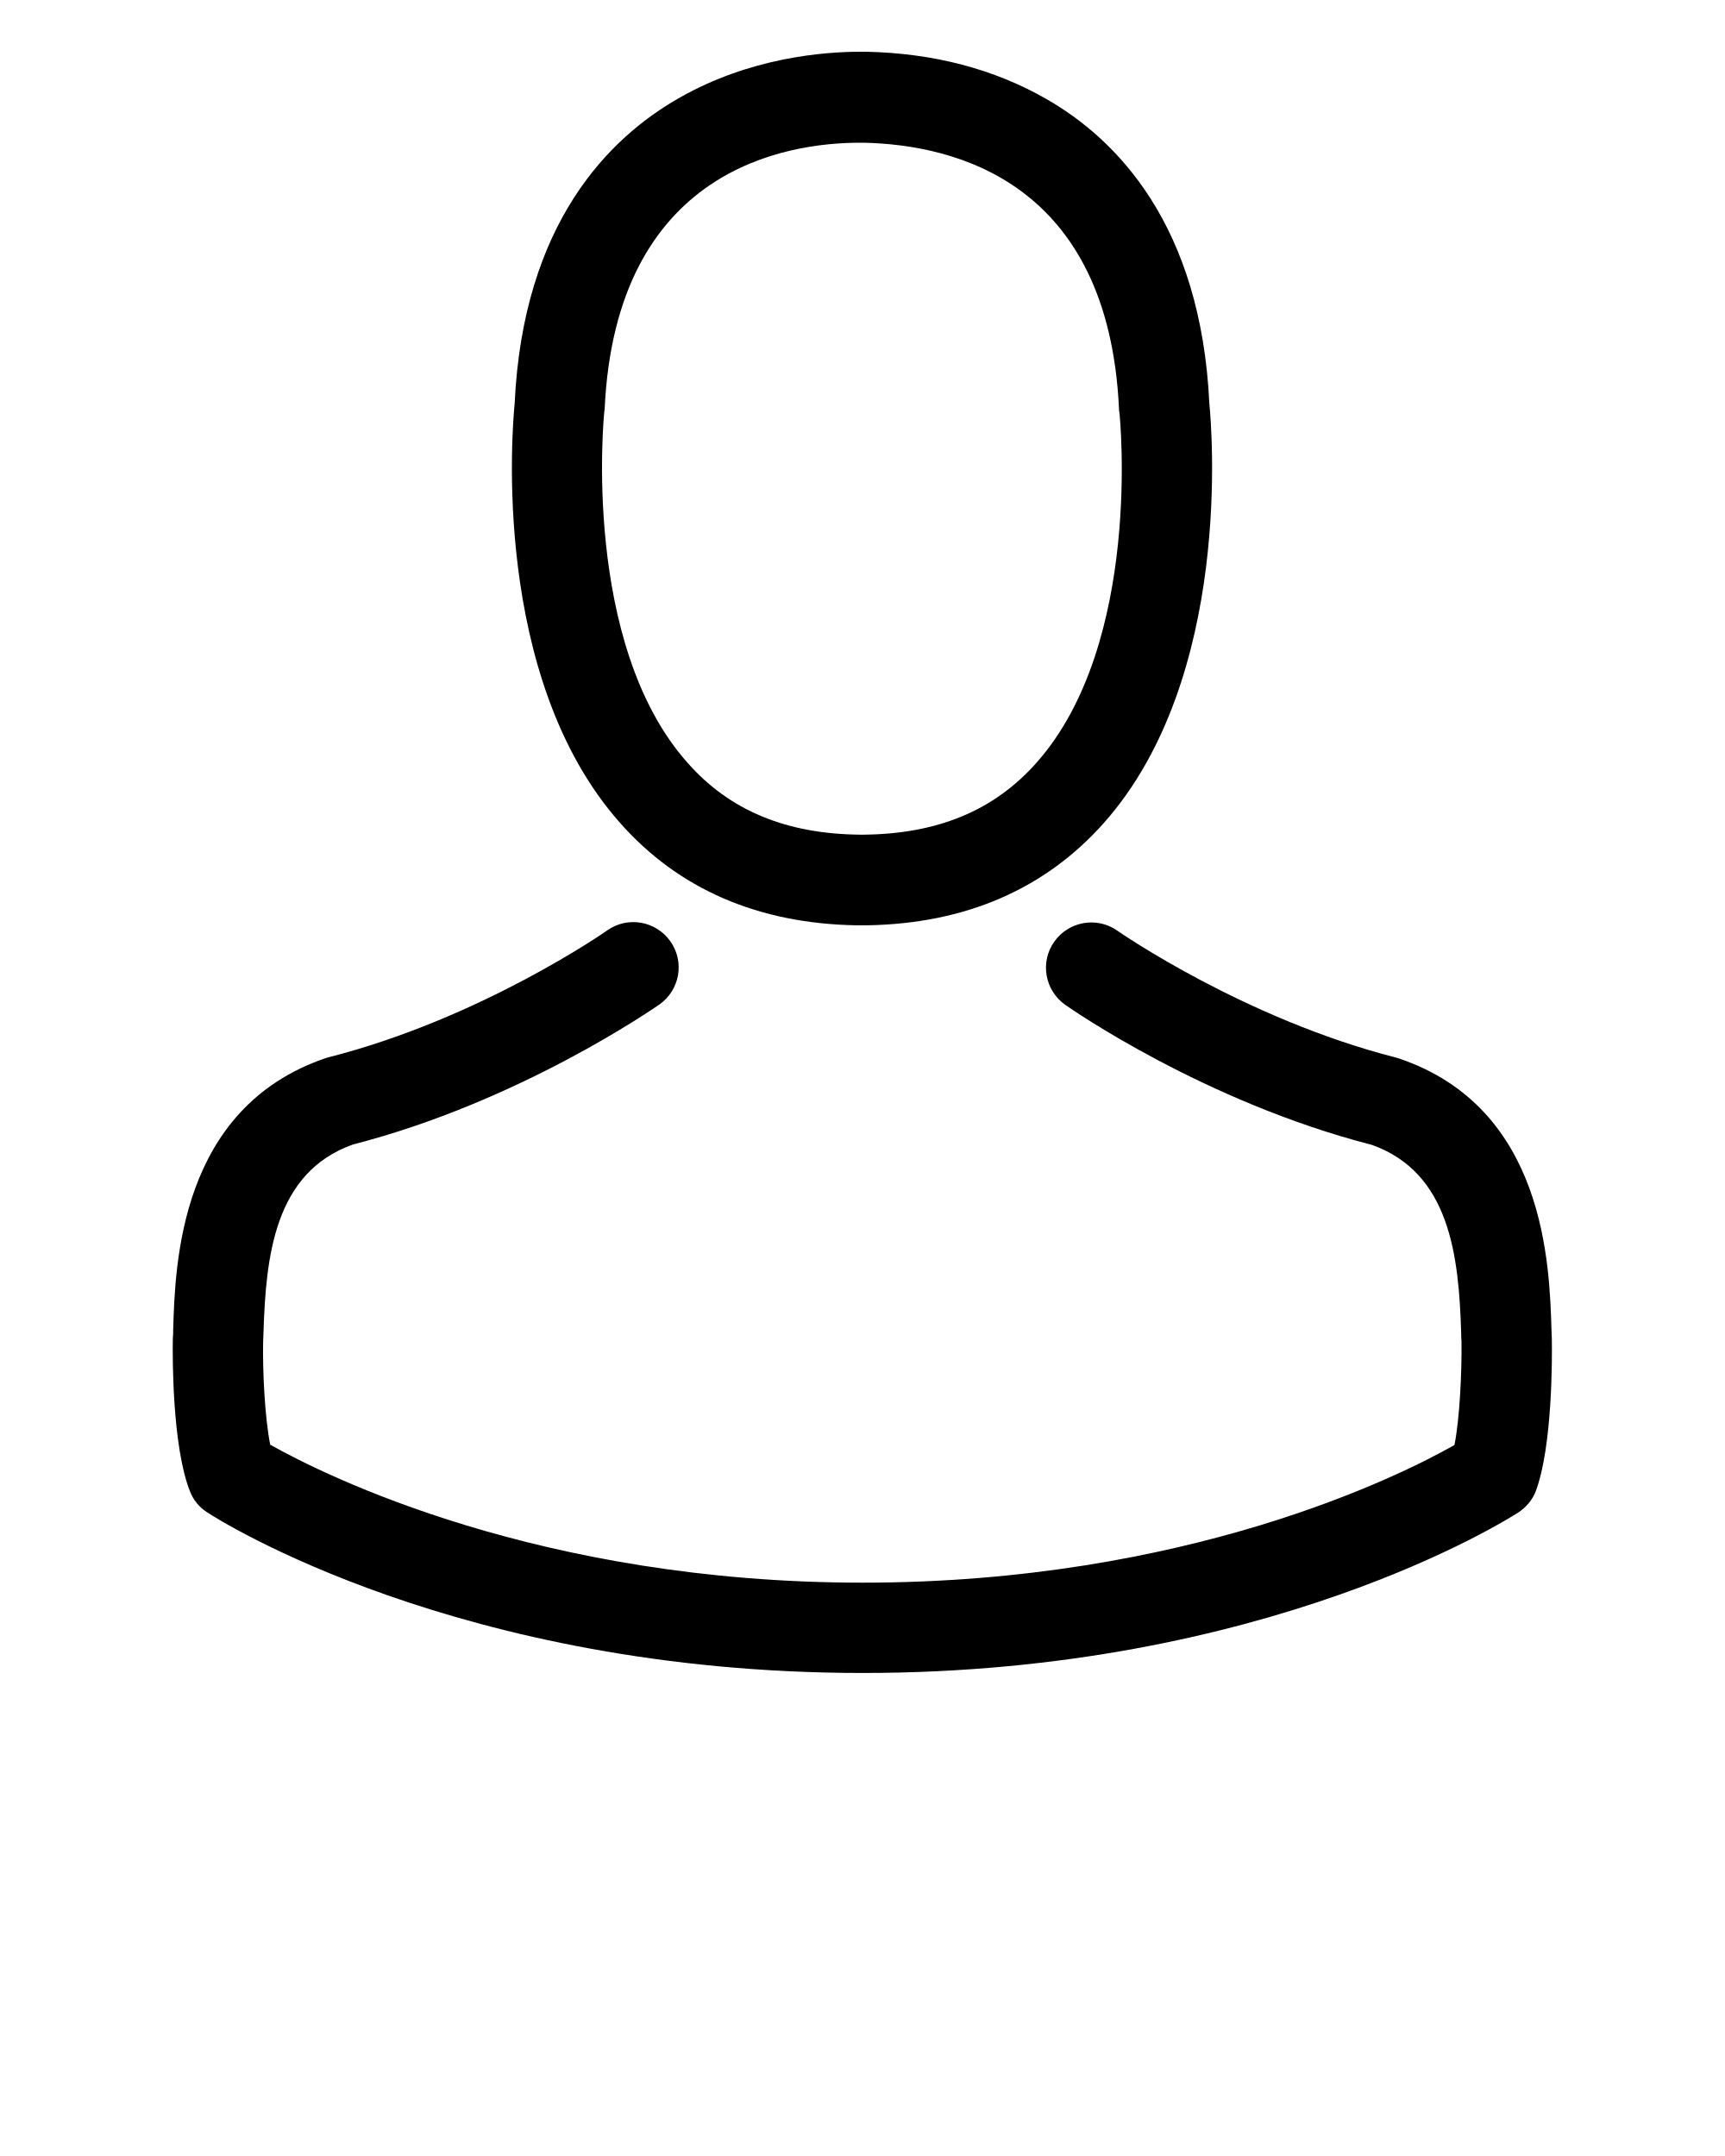
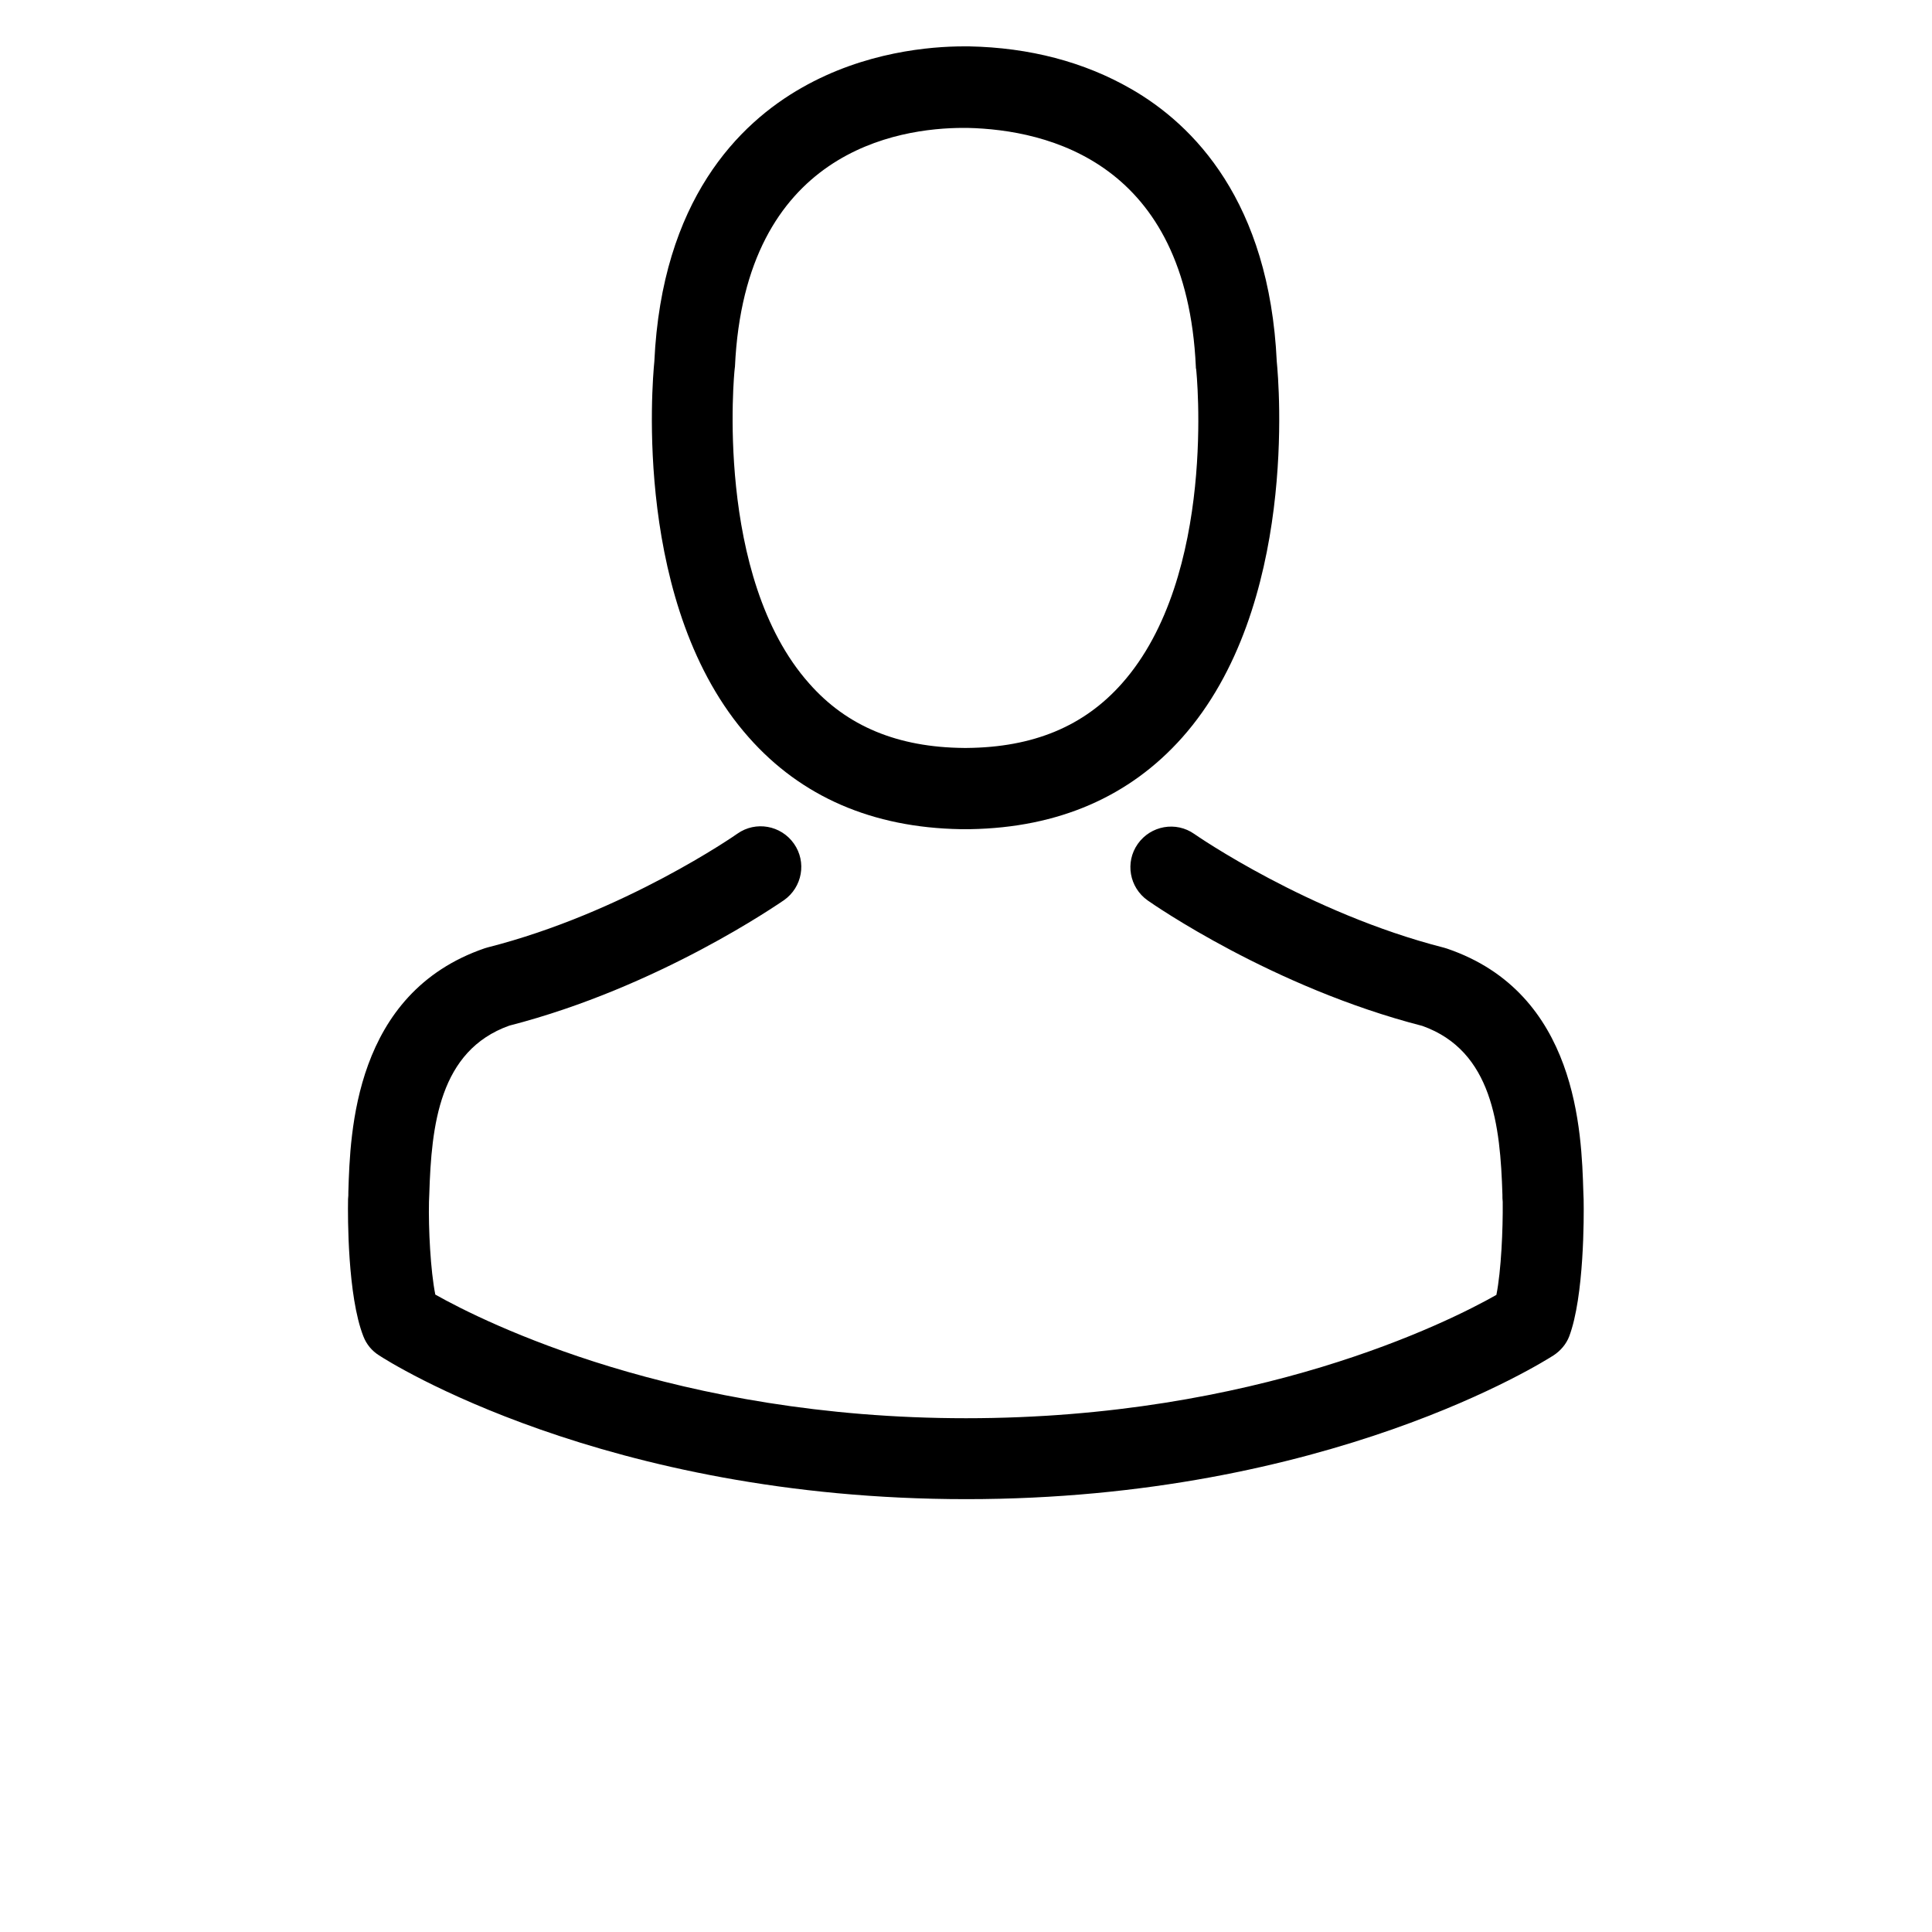
- <svg xmlns="http://www.w3.org/2000/svg" viewBox="0 0 100 125" version="1.1" x="0px" y="0px">
-   <g stroke="none" stroke-width="1" fill="none" fill-rule="evenodd">
-     <path d="M49.65,53.647 C43.946,53.55 39.333,51.545 35.946,47.71 C28.453,39.263 29.698,24.781 29.835,23.399 C30.321,12.946 35.304,7.983 39.392,5.667 C43.46,3.35 47.703,3 49.864,3 L49.981,3 C50,3 50.039,3 50.058,3 L50.195,3 C54.127,3.078 57.65,4.012 60.667,5.745 C64.715,8.061 69.62,13.024 70.107,23.399 C70.243,24.781 71.489,39.263 63.995,47.71 C60.589,51.545 55.976,53.55 50.273,53.647 C50.214,53.647 50.136,53.647 50.078,53.647 C50.039,53.647 50,53.647 49.961,53.647 C49.844,53.647 49.747,53.647 49.65,53.647 Z M35.032,23.886 C35.012,24.002 33.689,37.297 39.859,44.226 C42.292,46.99 45.582,48.353 49.864,48.392 C49.903,48.392 49.922,48.392 49.961,48.392 C50,48.392 50.019,48.392 50.058,48.392 C54.36,48.353 57.63,46.99 60.083,44.226 C66.273,37.258 64.91,24.022 64.891,23.886 C64.871,23.847 64.871,23.788 64.871,23.73 C64.268,10.533 55.333,8.392 50.078,8.275 C50.019,8.275 49.961,8.275 49.922,8.275 L49.844,8.275 C45.601,8.275 35.693,9.774 35.051,23.73 C35.051,23.769 35.032,23.827 35.032,23.886 Z M89.961,77.667 C89.981,78.679 90,83.876 89.027,86.465 C88.832,86.971 88.462,87.399 88.015,87.691 C87.431,88.061 73.436,96.995 50.019,96.995 C26.603,96.995 12.608,88.08 12.024,87.691 C11.557,87.399 11.207,86.971 11.012,86.465 C9.981,83.856 10,78.659 10.019,77.647 C10.019,77.628 10.019,77.608 10.019,77.589 C10.039,77.433 10.039,77.277 10.039,77.102 C10.156,73.268 10.409,64.255 18.856,61.355 C18.915,61.336 18.973,61.316 19.051,61.297 C27.869,59.058 35.129,53.998 35.207,53.939 C36.394,53.102 38.029,53.394 38.866,54.582 C39.703,55.769 39.411,57.404 38.224,58.241 C37.893,58.455 30.146,63.866 20.453,66.358 C15.917,67.973 15.411,72.82 15.275,77.258 C15.275,77.433 15.255,77.589 15.255,77.745 C15.217,79.496 15.353,82.202 15.664,83.759 C18.837,85.55 31.275,91.759 50,91.759 C68.803,91.759 81.163,85.569 84.316,83.779 C84.628,82.221 84.745,79.516 84.725,77.764 C84.706,77.608 84.706,77.453 84.706,77.277 C84.569,72.839 84.063,67.993 79.528,66.377 C69.835,63.886 62.088,58.494 61.757,58.26 C60.569,57.423 60.277,55.788 61.114,54.601 C61.951,53.414 63.586,53.122 64.774,53.959 C64.852,54.017 72.151,59.078 80.929,61.316 C80.988,61.336 81.066,61.355 81.124,61.375 C89.572,64.255 89.825,73.268 89.942,77.122 C89.942,77.297 89.961,77.453 89.961,77.608 C89.961,77.628 89.961,77.647 89.961,77.667 Z" fill="#000000" fill-rule="nonzero" />
-   </g>
+ <svg xmlns="http://www.w3.org/2000/svg" viewBox="0 0 100 125" version="1.1" x="0px" y="0px" width="40" height="40" fill="currentColor">
+   <path d="M49.65,53.647 C43.946,53.55 39.333,51.545 35.946,47.71 C28.453,39.263 29.698,24.781 29.835,23.399 C30.321,12.946 35.304,7.983 39.392,5.667 C43.46,3.35 47.703,3 49.864,3 L49.981,3 C50,3 50.039,3 50.058,3 L50.195,3 C54.127,3.078 57.65,4.012 60.667,5.745 C64.715,8.061 69.62,13.024 70.107,23.399 C70.243,24.781 71.489,39.263 63.995,47.71 C60.589,51.545 55.976,53.55 50.273,53.647 C50.214,53.647 50.136,53.647 50.078,53.647 C50.039,53.647 50,53.647 49.961,53.647 C49.844,53.647 49.747,53.647 49.65,53.647 Z M35.032,23.886 C35.012,24.002 33.689,37.297 39.859,44.226 C42.292,46.99 45.582,48.353 49.864,48.392 C49.903,48.392 49.922,48.392 49.961,48.392 C50,48.392 50.019,48.392 50.058,48.392 C54.36,48.353 57.63,46.99 60.083,44.226 C66.273,37.258 64.91,24.022 64.891,23.886 C64.871,23.847 64.871,23.788 64.871,23.73 C64.268,10.533 55.333,8.392 50.078,8.275 C50.019,8.275 49.961,8.275 49.922,8.275 L49.844,8.275 C45.601,8.275 35.693,9.774 35.051,23.73 C35.051,23.769 35.032,23.827 35.032,23.886 Z M89.961,77.667 C89.981,78.679 90,83.876 89.027,86.465 C88.832,86.971 88.462,87.399 88.015,87.691 C87.431,88.061 73.436,96.995 50.019,96.995 C26.603,96.995 12.608,88.08 12.024,87.691 C11.557,87.399 11.207,86.971 11.012,86.465 C9.981,83.856 10,78.659 10.019,77.647 C10.019,77.628 10.019,77.608 10.019,77.589 C10.039,77.433 10.039,77.277 10.039,77.102 C10.156,73.268 10.409,64.255 18.856,61.355 C18.915,61.336 18.973,61.316 19.051,61.297 C27.869,59.058 35.129,53.998 35.207,53.939 C36.394,53.102 38.029,53.394 38.866,54.582 C39.703,55.769 39.411,57.404 38.224,58.241 C37.893,58.455 30.146,63.866 20.453,66.358 C15.917,67.973 15.411,72.82 15.275,77.258 C15.275,77.433 15.255,77.589 15.255,77.745 C15.217,79.496 15.353,82.202 15.664,83.759 C18.837,85.55 31.275,91.759 50,91.759 C68.803,91.759 81.163,85.569 84.316,83.779 C84.628,82.221 84.745,79.516 84.725,77.764 C84.706,77.608 84.706,77.453 84.706,77.277 C84.569,72.839 84.063,67.993 79.528,66.377 C69.835,63.886 62.088,58.494 61.757,58.26 C60.569,57.423 60.277,55.788 61.114,54.601 C61.951,53.414 63.586,53.122 64.774,53.959 C64.852,54.017 72.151,59.078 80.929,61.316 C80.988,61.336 81.066,61.355 81.124,61.375 C89.572,64.255 89.825,73.268 89.942,77.122 C89.942,77.297 89.961,77.453 89.961,77.608 C89.961,77.628 89.961,77.647 89.961,77.667 Z" />
</svg>
